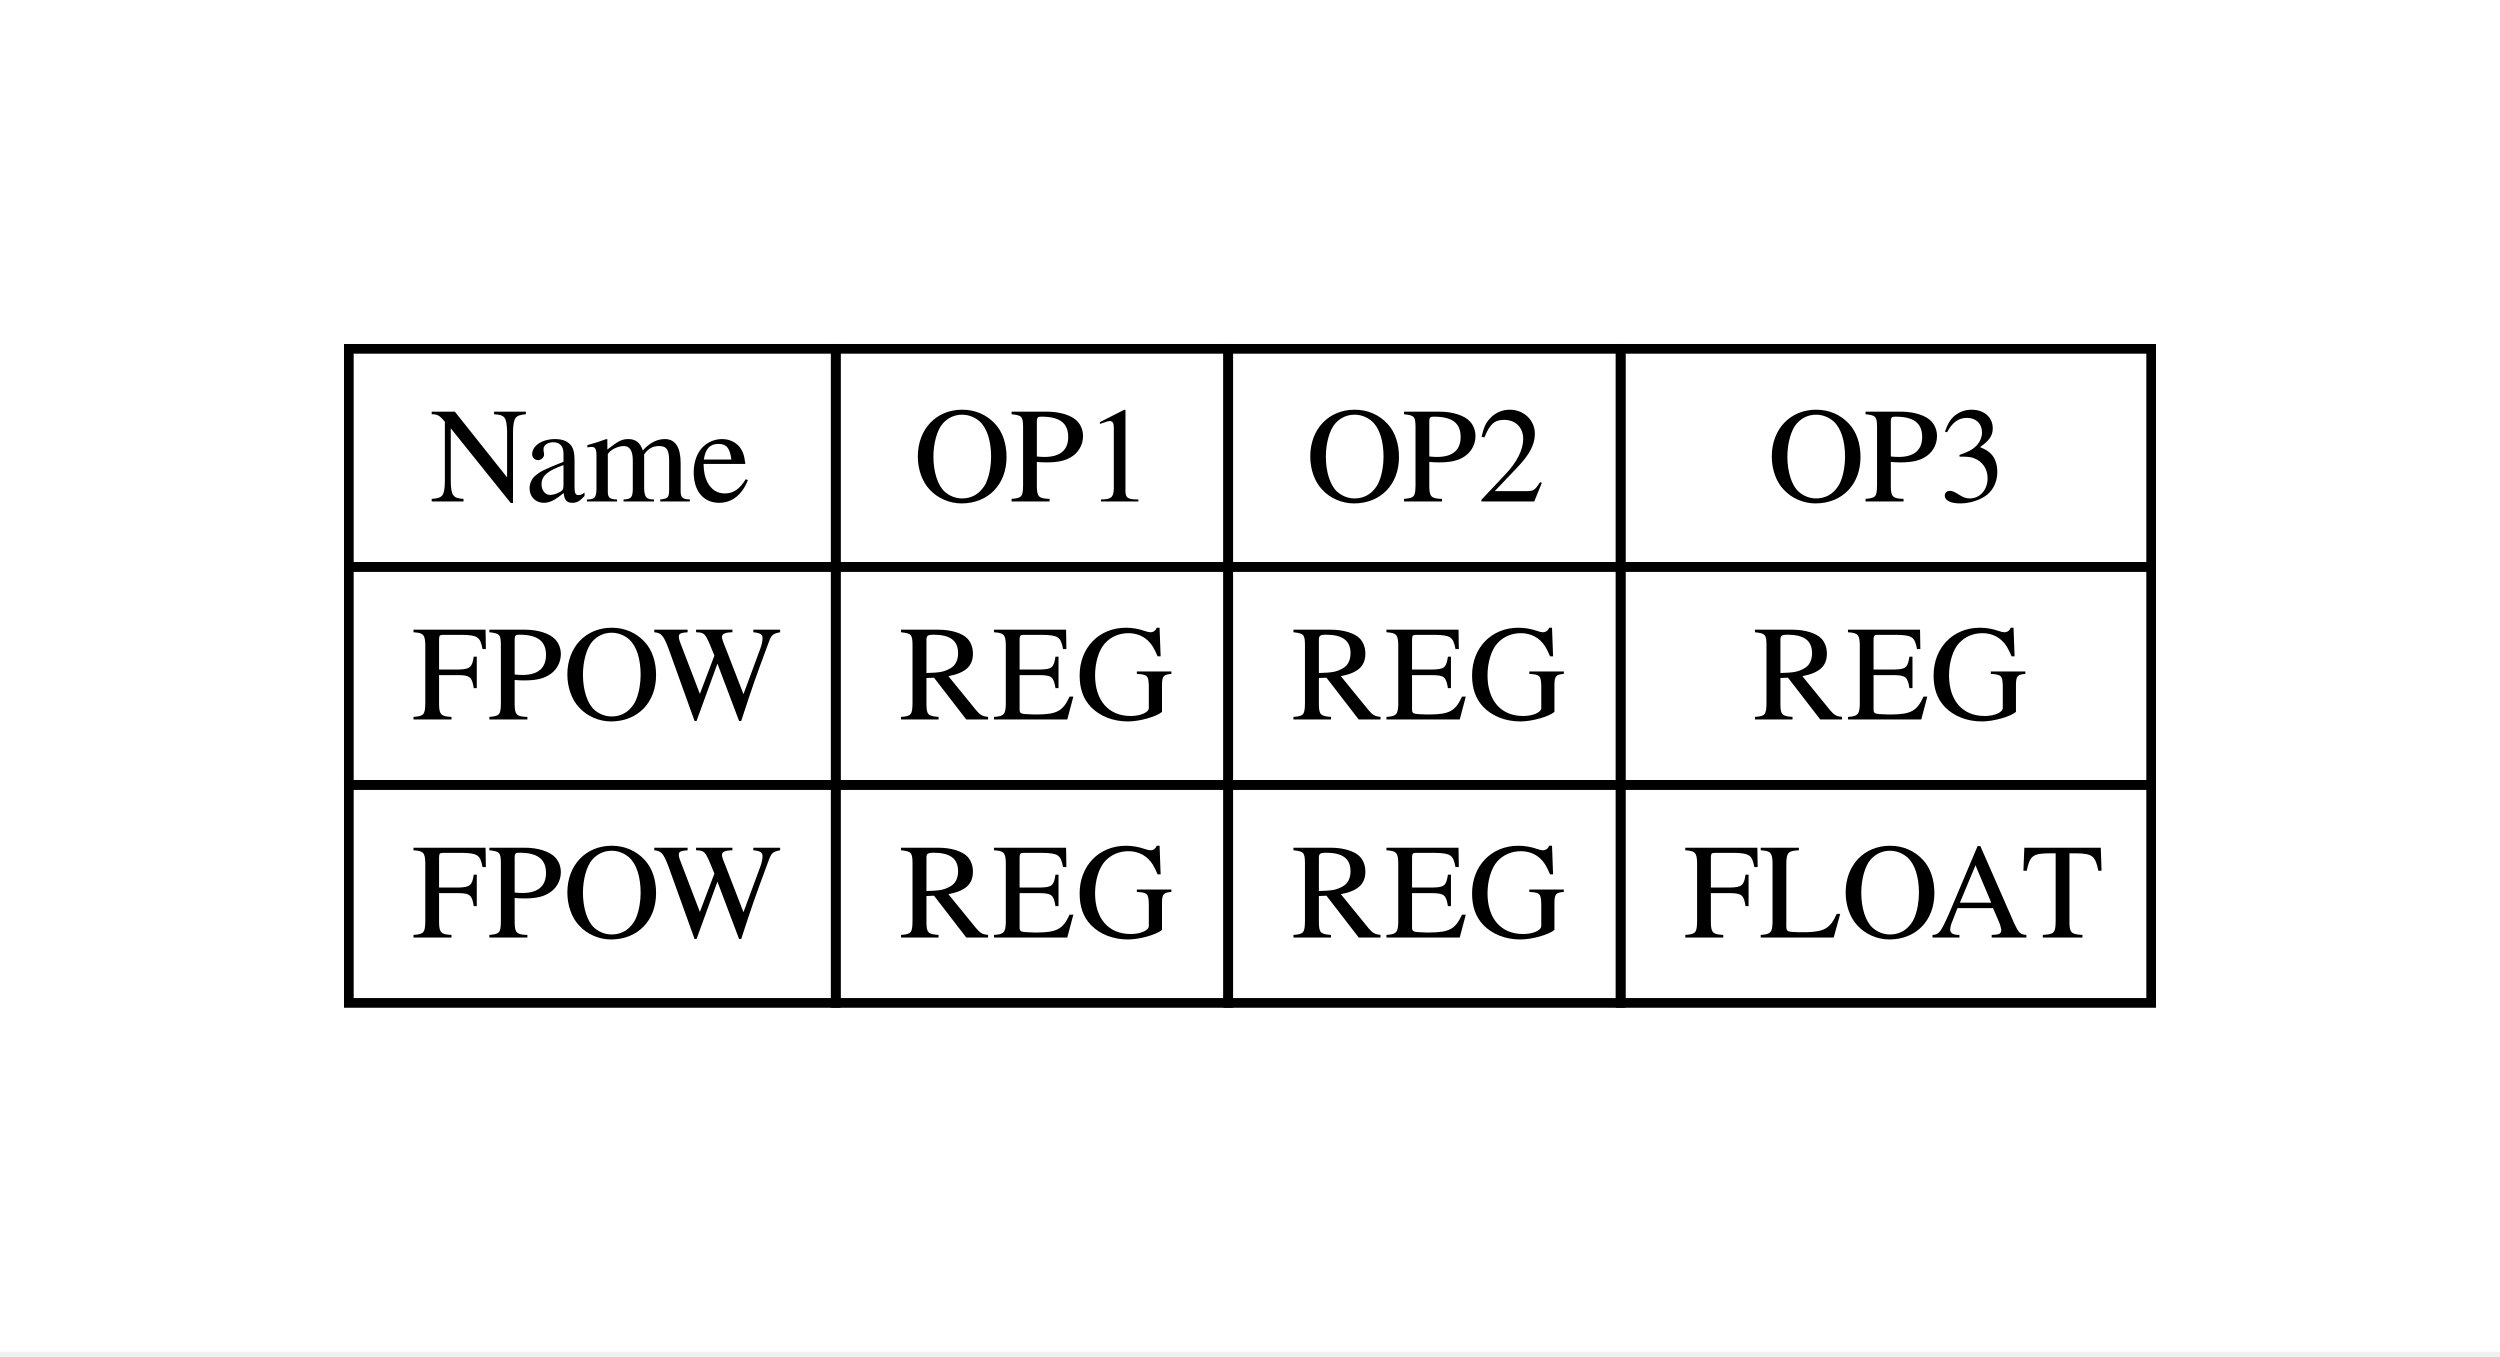
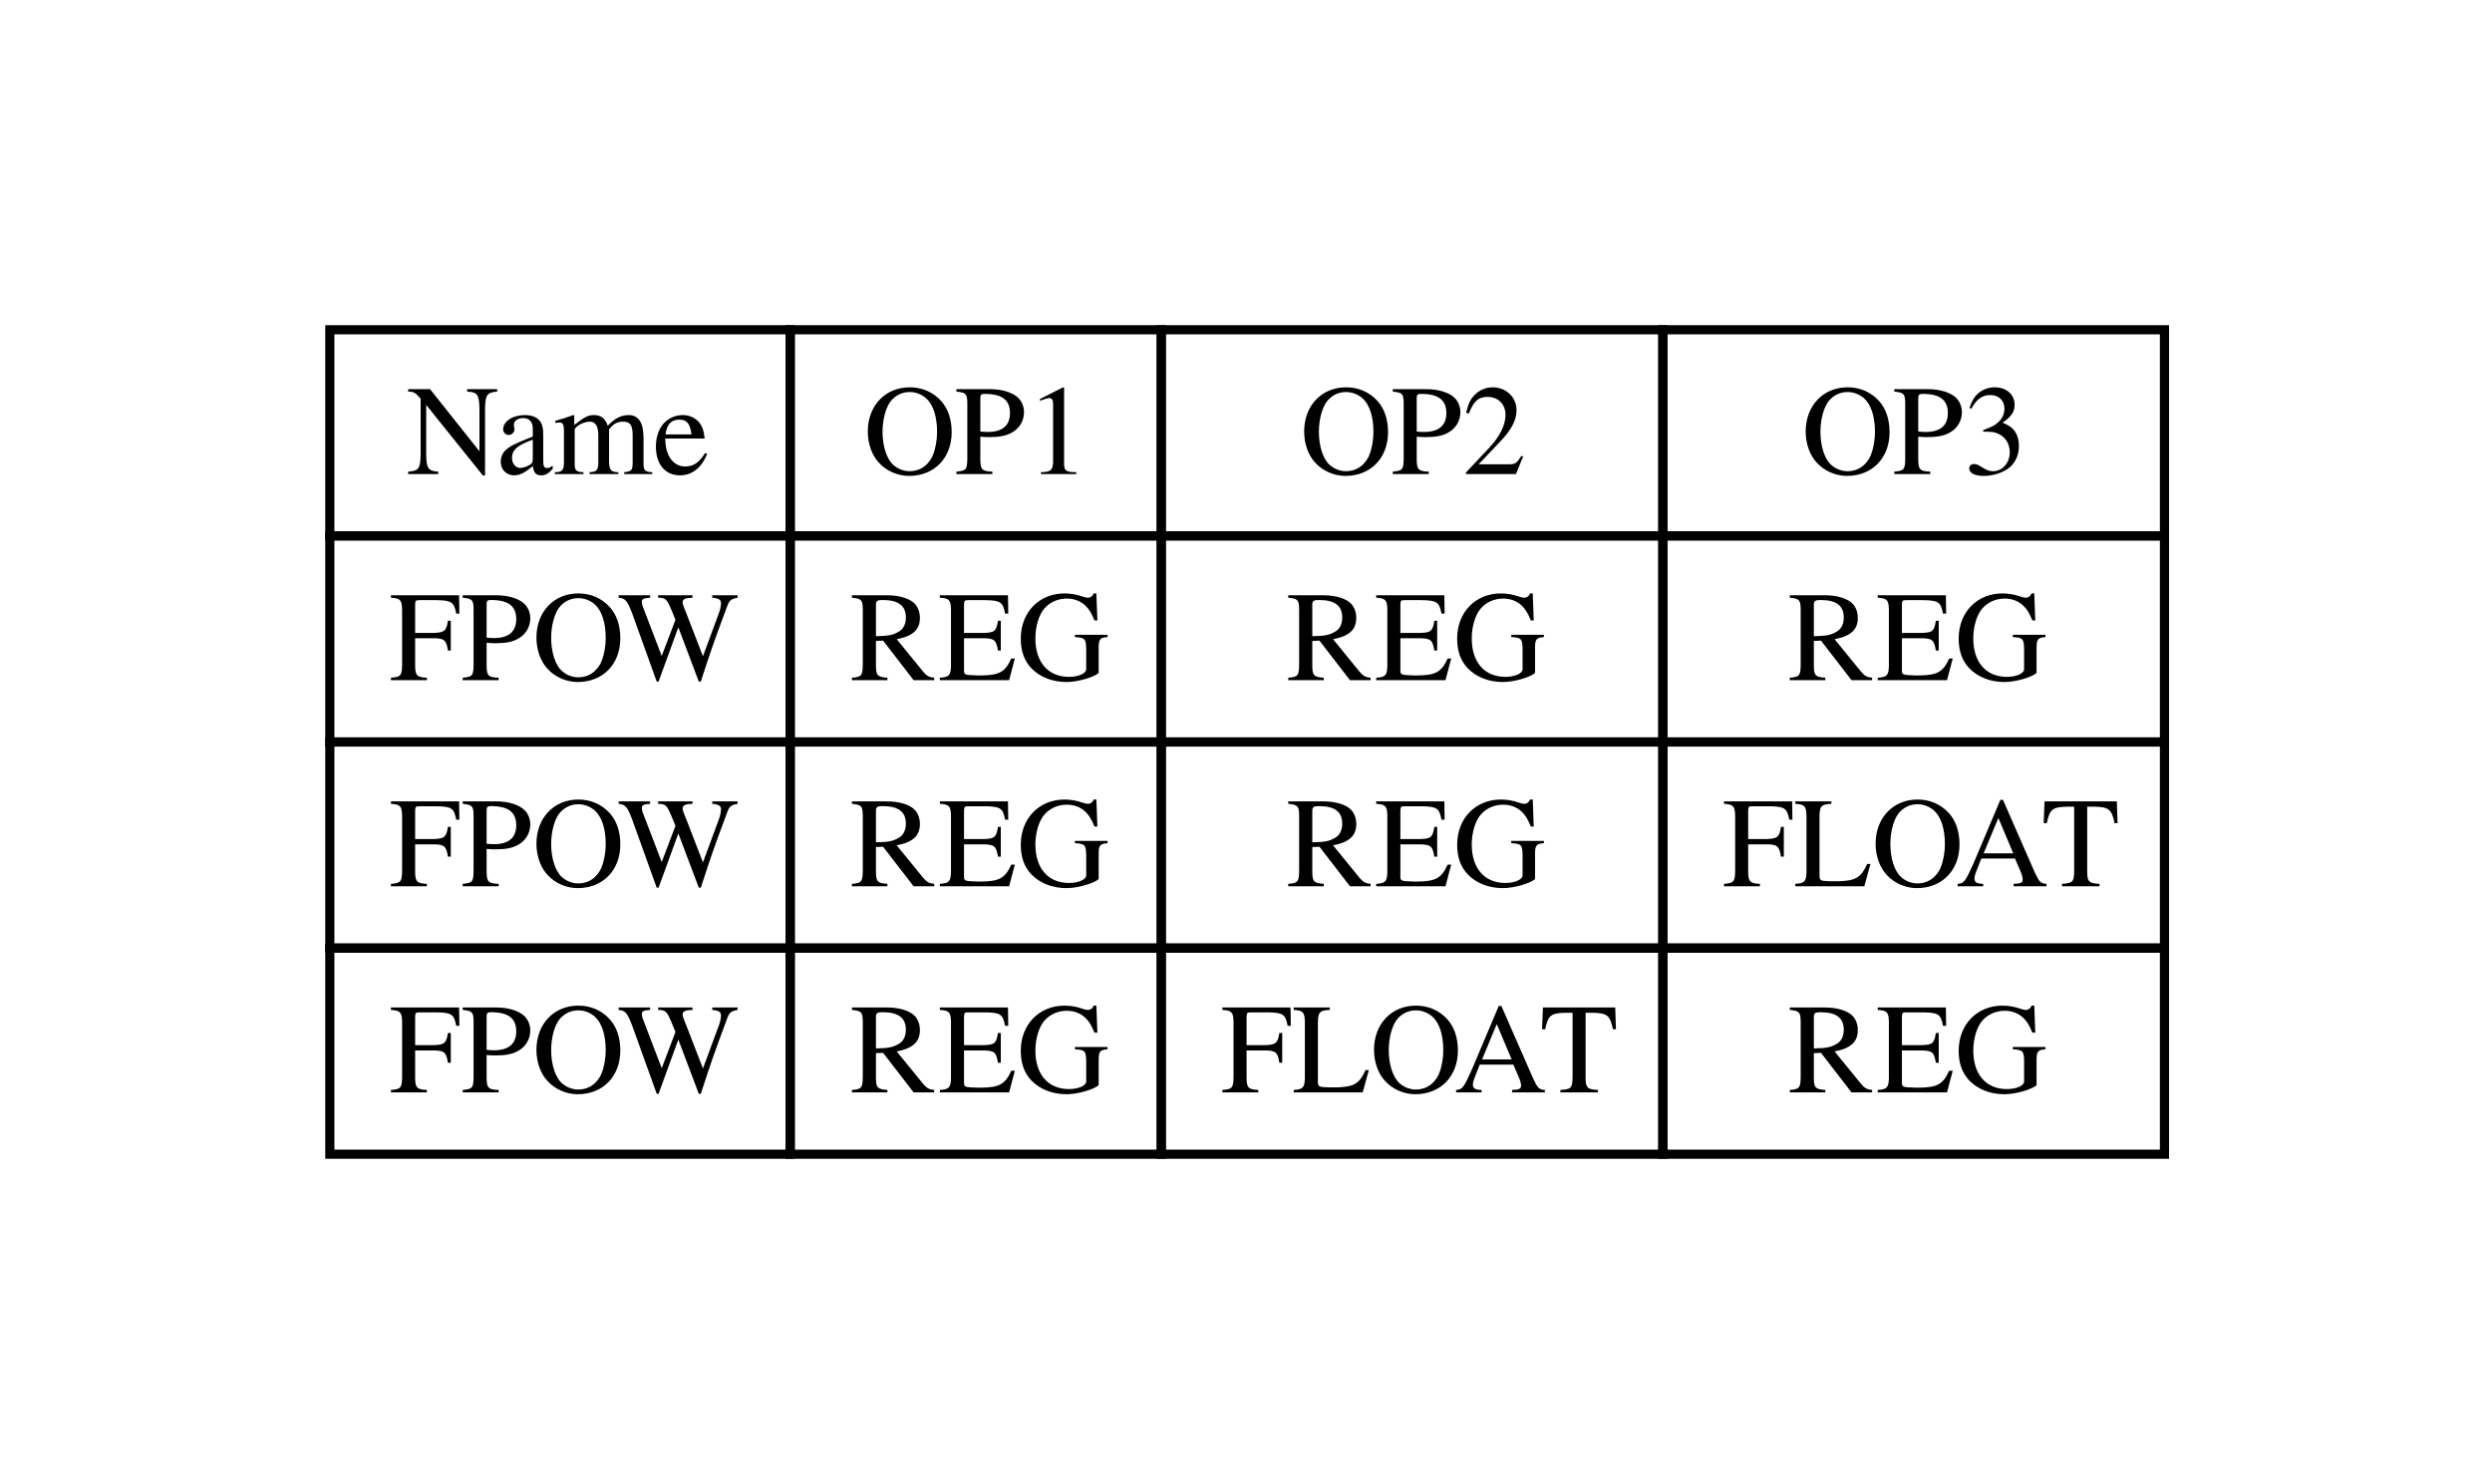
- <svg xmlns="http://www.w3.org/2000/svg" width="258pt" height="140pt" viewBox="0.00 0.00 258.00 140.00">
-   <g id="graph0" class="graph" transform="scale(1 1) rotate(0) translate(36 103.5)">
-     <polygon fill="white" stroke="none" points="-36,36 -36,-103.5 222,-103.5 222,36 -36,36" />
+ <svg xmlns="http://www.w3.org/2000/svg" width="272pt" height="162pt" viewBox="0.00 0.00 272.00 162.00">
+   <g id="graph0" class="graph" transform="scale(1 1) rotate(0) translate(36 126)">
+     <polygon fill="white" stroke="none" points="-36,36 -36,-126 236.25,-126 236.25,36 -36,36" />
    <g id="node1" class="node">
+       <polygon fill="none" stroke="black" points="0,-67.5 0,-90 50.25,-90 50.25,-67.5 0,-67.5" />
+       <text xml:space="preserve" text-anchor="start" x="4.88" y="-74.25" font-family="Times,serif" font-size="14.00"> Name </text>
+       <polygon fill="none" stroke="black" points="50.25,-67.5 50.25,-90 90.75,-90 90.75,-67.5 50.25,-67.5" />
+       <text xml:space="preserve" text-anchor="start" x="54.75" y="-74.25" font-family="Times,serif" font-size="14.00"> OP1 </text>
+       <polygon fill="none" stroke="black" points="90.75,-67.5 90.75,-90 145.5,-90 145.5,-67.5 90.75,-67.5" />
+       <text xml:space="preserve" text-anchor="start" x="102.38" y="-74.25" font-family="Times,serif" font-size="14.00"> OP2 </text>
+       <polygon fill="none" stroke="black" points="145.5,-67.5 145.5,-90 200.25,-90 200.25,-67.5 145.5,-67.5" />
+       <text xml:space="preserve" text-anchor="start" x="157.12" y="-74.25" font-family="Times,serif" font-size="14.00"> OP3 </text>
      <polygon fill="none" stroke="black" points="0,-45 0,-67.5 50.25,-67.5 50.25,-45 0,-45" />
-       <text xml:space="preserve" text-anchor="start" x="4.88" y="-51.75" font-family="Times,serif" font-size="14.00"> Name </text>
+       <text xml:space="preserve" text-anchor="start" x="3" y="-51.75" font-family="Times,serif" font-size="14.00"> FPOW </text>
      <polygon fill="none" stroke="black" points="50.25,-45 50.25,-67.5 90.75,-67.5 90.75,-45 50.25,-45" />
-       <text xml:space="preserve" text-anchor="start" x="54.75" y="-51.75" font-family="Times,serif" font-size="14.00"> OP1 </text>
-       <polygon fill="none" stroke="black" points="90.75,-45 90.75,-67.5 131.25,-67.5 131.25,-45 90.75,-45" />
-       <text xml:space="preserve" text-anchor="start" x="95.25" y="-51.75" font-family="Times,serif" font-size="14.00"> OP2 </text>
-       <polygon fill="none" stroke="black" points="131.25,-45 131.25,-67.5 186,-67.5 186,-45 131.25,-45" />
-       <text xml:space="preserve" text-anchor="start" x="142.88" y="-51.75" font-family="Times,serif" font-size="14.00"> OP3 </text>
+       <text xml:space="preserve" text-anchor="start" x="53.25" y="-51.75" font-family="Times,serif" font-size="14.00"> REG </text>
+       <polygon fill="none" stroke="black" points="90.75,-45 90.75,-67.5 145.5,-67.5 145.5,-45 90.75,-45" />
+       <text xml:space="preserve" text-anchor="start" x="100.88" y="-51.75" font-family="Times,serif" font-size="14.00"> REG </text>
+       <polygon fill="none" stroke="black" points="145.5,-45 145.5,-67.5 200.25,-67.5 200.25,-45 145.5,-45" />
+       <text xml:space="preserve" text-anchor="start" x="155.62" y="-51.75" font-family="Times,serif" font-size="14.00"> REG </text>
      <polygon fill="none" stroke="black" points="0,-22.5 0,-45 50.25,-45 50.25,-22.5 0,-22.5" />
      <text xml:space="preserve" text-anchor="start" x="3" y="-29.25" font-family="Times,serif" font-size="14.00"> FPOW </text>
      <polygon fill="none" stroke="black" points="50.25,-22.5 50.25,-45 90.75,-45 90.75,-22.5 50.25,-22.5" />
      <text xml:space="preserve" text-anchor="start" x="53.25" y="-29.25" font-family="Times,serif" font-size="14.00"> REG </text>
-       <polygon fill="none" stroke="black" points="90.75,-22.5 90.75,-45 131.25,-45 131.25,-22.5 90.75,-22.5" />
-       <text xml:space="preserve" text-anchor="start" x="93.75" y="-29.25" font-family="Times,serif" font-size="14.00"> REG </text>
-       <polygon fill="none" stroke="black" points="131.25,-22.5 131.25,-45 186,-45 186,-22.5 131.25,-22.5" />
-       <text xml:space="preserve" text-anchor="start" x="141.38" y="-29.25" font-family="Times,serif" font-size="14.00"> REG </text>
+       <polygon fill="none" stroke="black" points="90.75,-22.5 90.75,-45 145.5,-45 145.5,-22.5 90.75,-22.5" />
+       <text xml:space="preserve" text-anchor="start" x="100.88" y="-29.25" font-family="Times,serif" font-size="14.00"> REG </text>
+       <polygon fill="none" stroke="black" points="145.5,-22.5 145.5,-45 200.25,-45 200.25,-22.5 145.5,-22.5" />
+       <text xml:space="preserve" text-anchor="start" x="148.5" y="-29.25" font-family="Times,serif" font-size="14.00"> FLOAT </text>
      <polygon fill="none" stroke="black" points="0,0 0,-22.5 50.25,-22.5 50.25,0 0,0" />
      <text xml:space="preserve" text-anchor="start" x="3" y="-6.75" font-family="Times,serif" font-size="14.00"> FPOW </text>
      <polygon fill="none" stroke="black" points="50.25,0 50.25,-22.5 90.75,-22.5 90.75,0 50.25,0" />
      <text xml:space="preserve" text-anchor="start" x="53.25" y="-6.75" font-family="Times,serif" font-size="14.00"> REG </text>
-       <polygon fill="none" stroke="black" points="90.75,0 90.75,-22.5 131.25,-22.5 131.25,0 90.75,0" />
-       <text xml:space="preserve" text-anchor="start" x="93.75" y="-6.75" font-family="Times,serif" font-size="14.00"> REG </text>
-       <polygon fill="none" stroke="black" points="131.25,0 131.25,-22.5 186,-22.5 186,0 131.25,0" />
-       <text xml:space="preserve" text-anchor="start" x="134.25" y="-6.75" font-family="Times,serif" font-size="14.00"> FLOAT </text>
+       <polygon fill="none" stroke="black" points="90.75,0 90.75,-22.5 145.5,-22.5 145.5,0 90.75,0" />
+       <text xml:space="preserve" text-anchor="start" x="93.75" y="-6.75" font-family="Times,serif" font-size="14.00"> FLOAT </text>
+       <polygon fill="none" stroke="black" points="145.5,0 145.5,-22.5 200.25,-22.5 200.25,0 145.5,0" />
+       <text xml:space="preserve" text-anchor="start" x="155.62" y="-6.75" font-family="Times,serif" font-size="14.00"> REG </text>
    </g>
  </g>
</svg>
